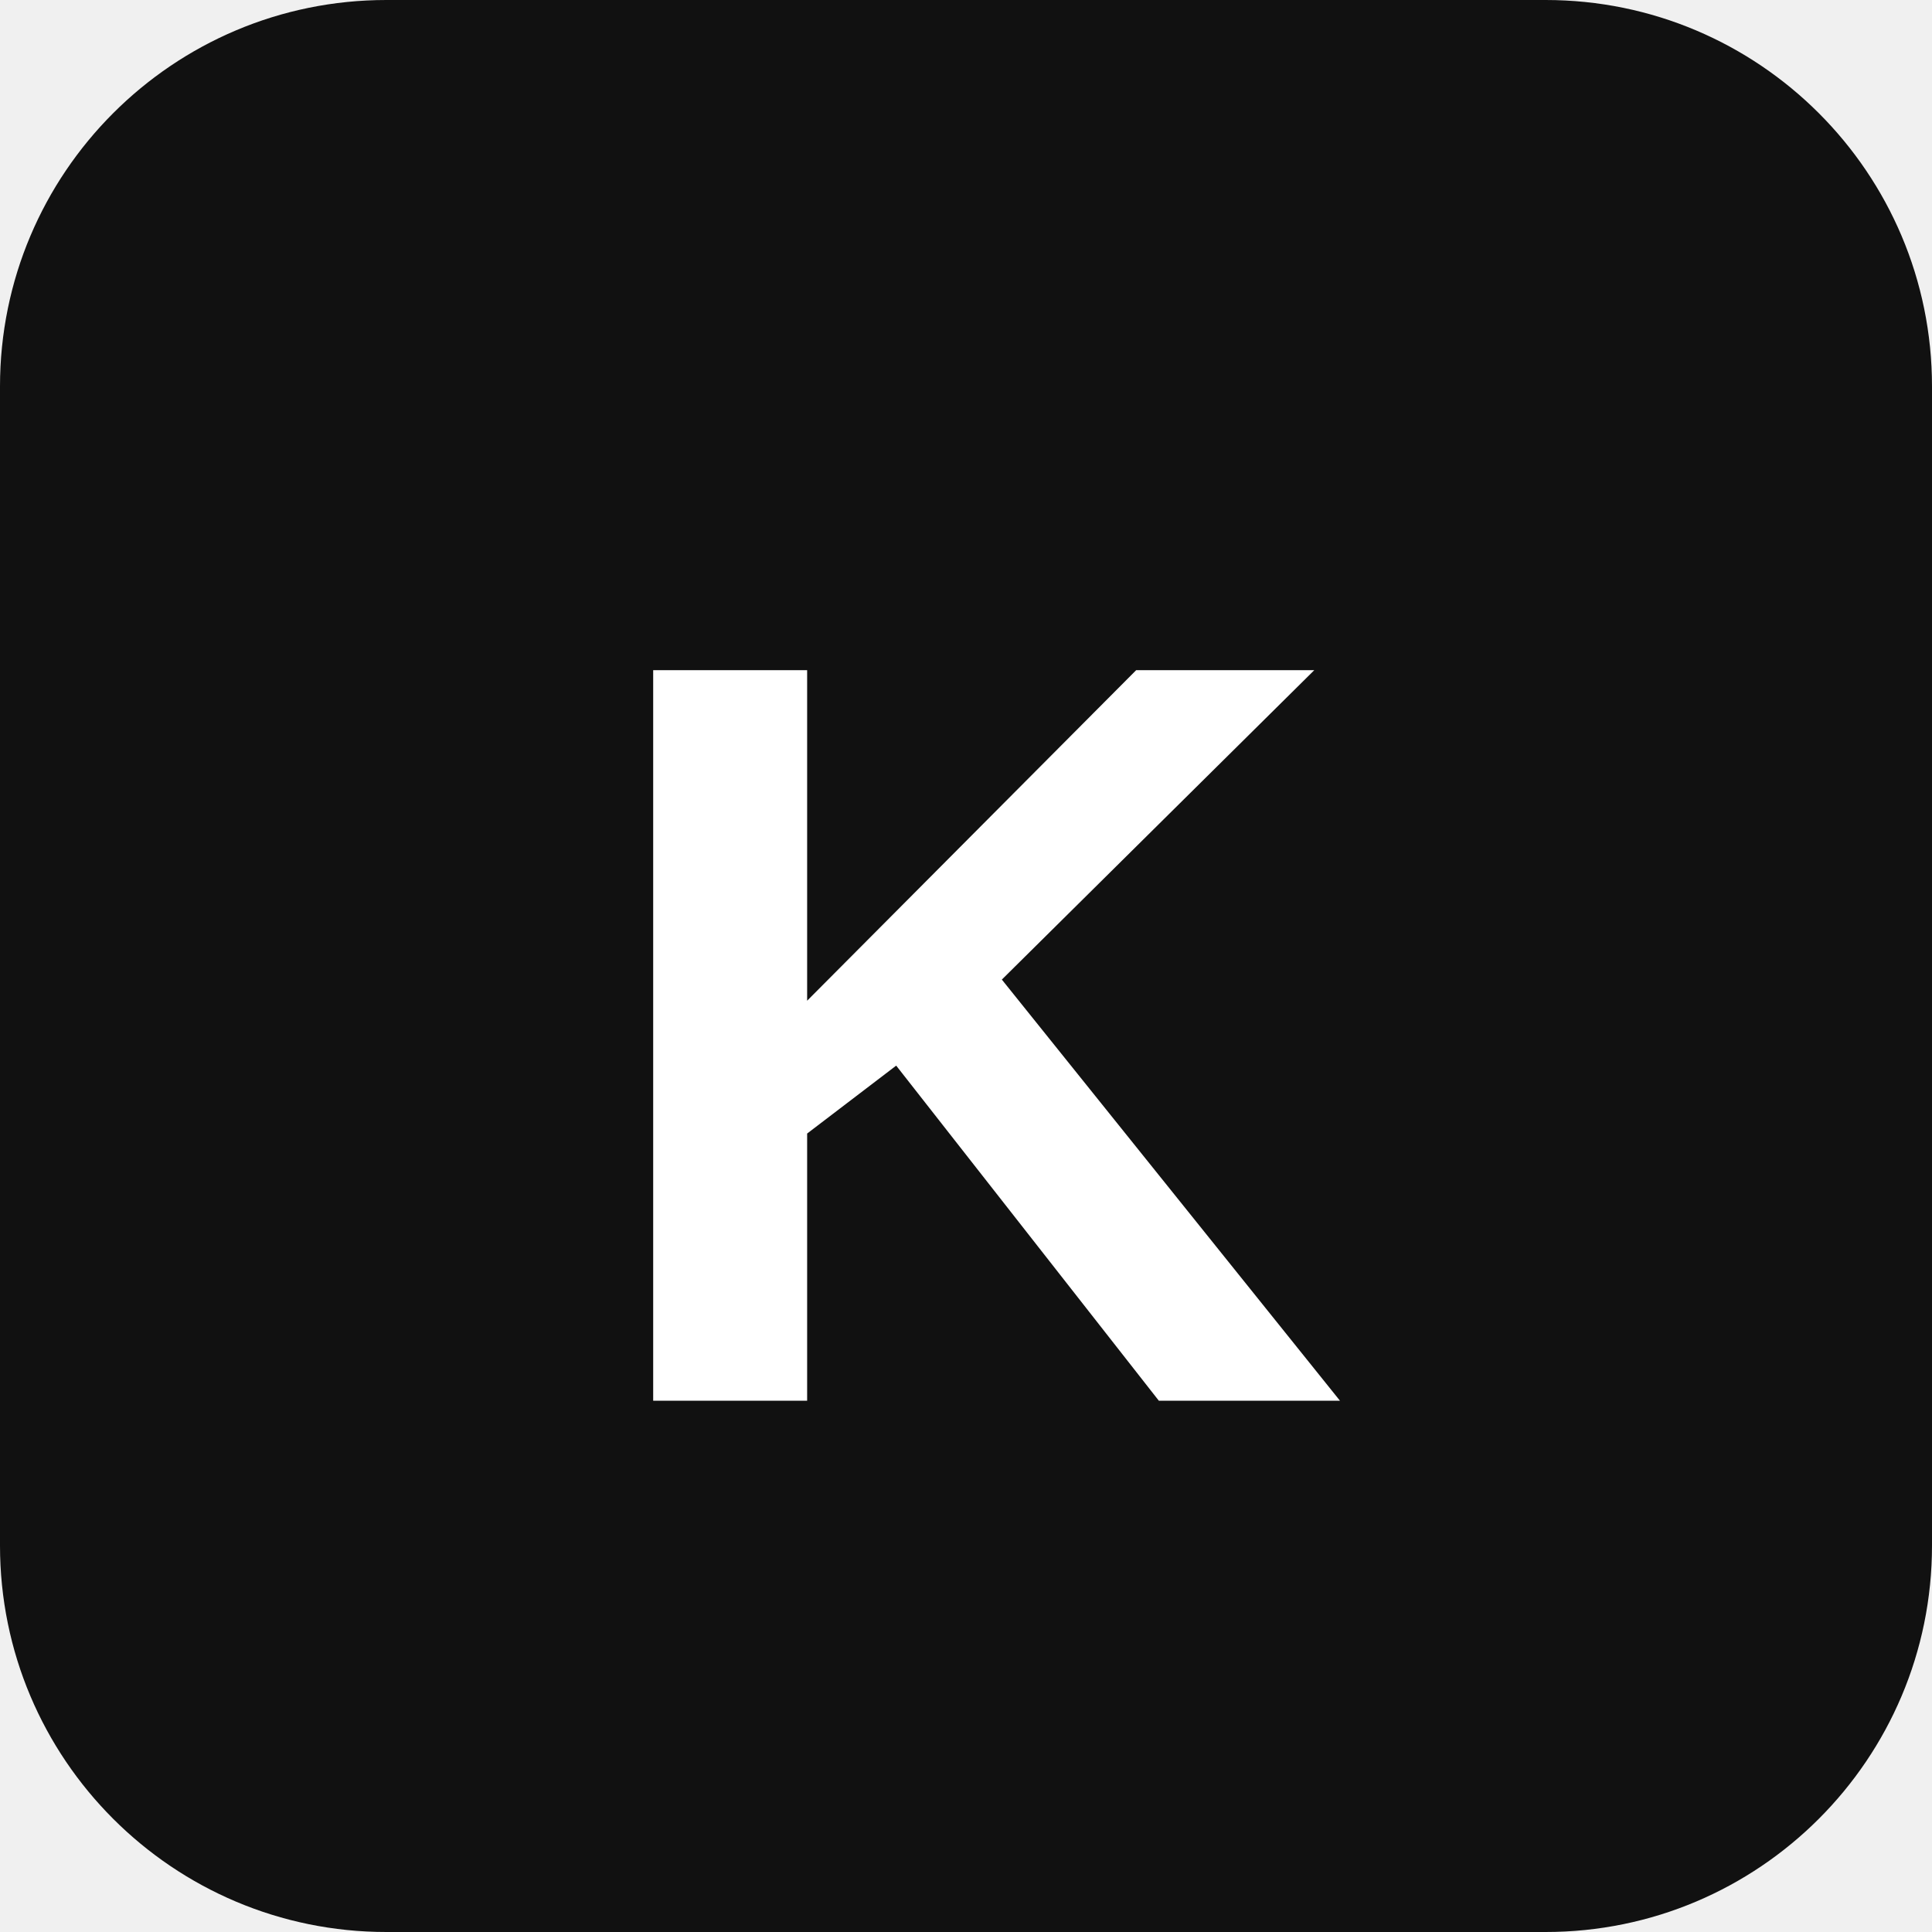
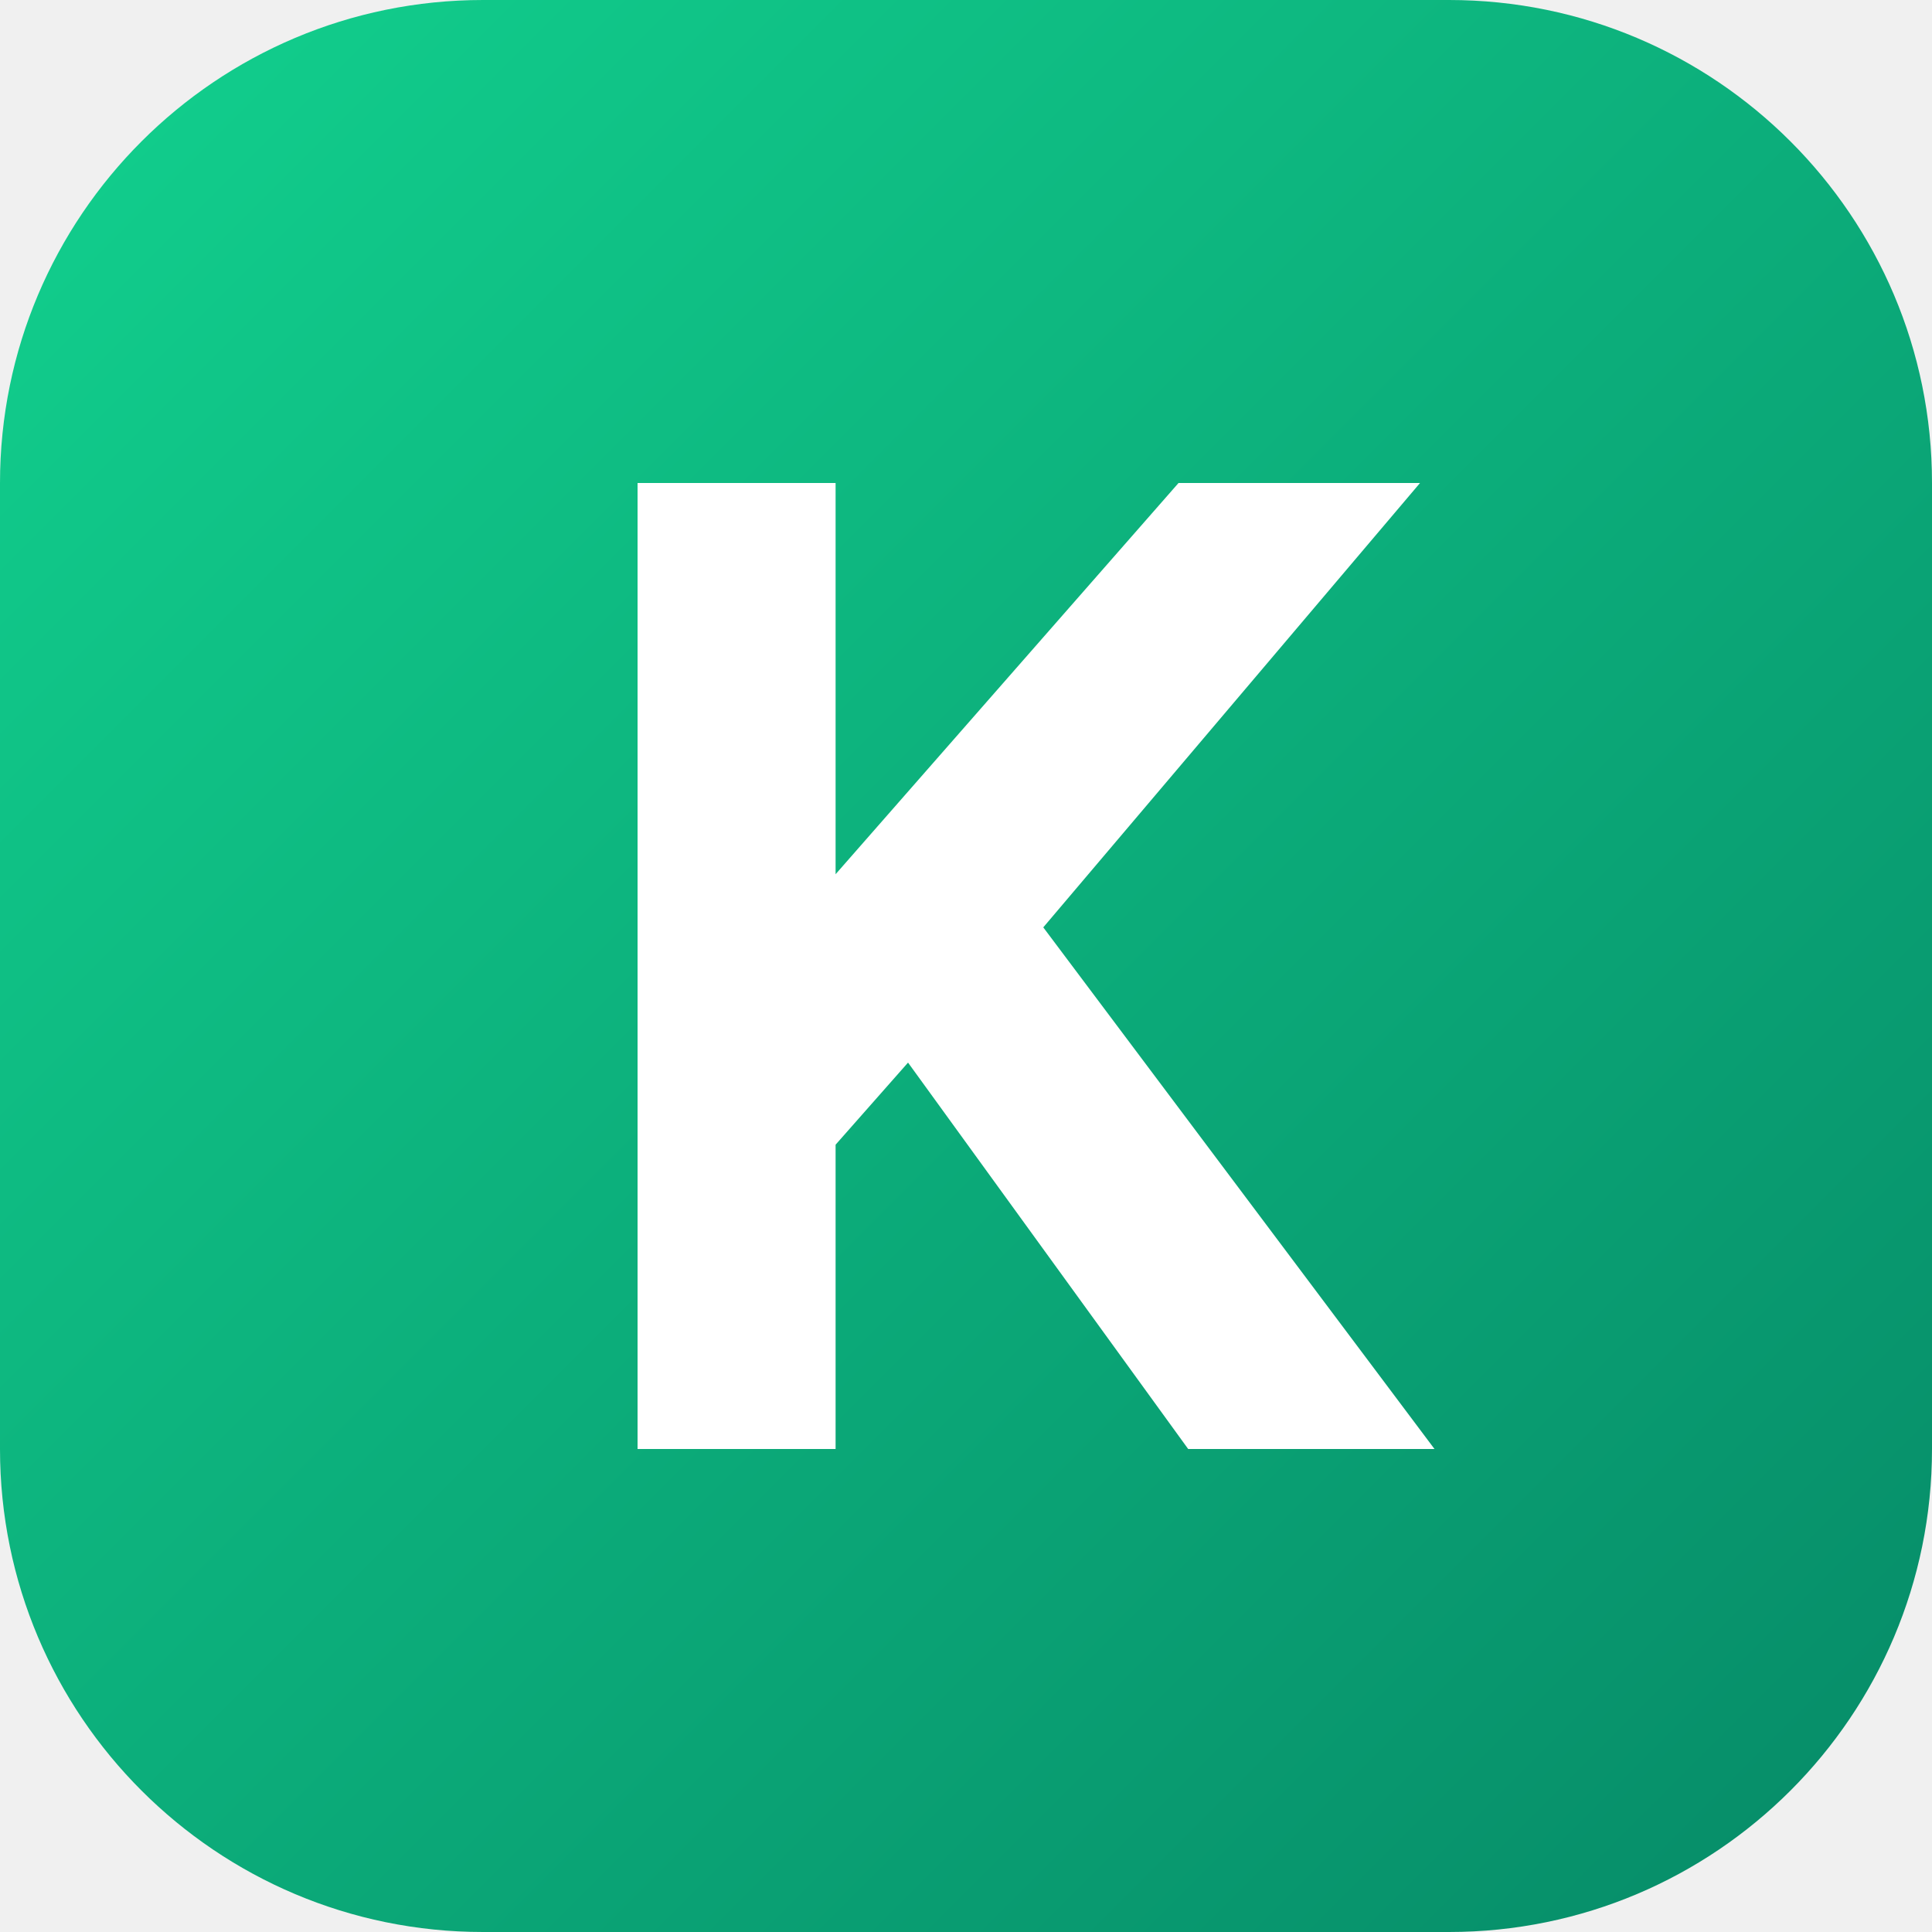
- <svg xmlns="http://www.w3.org/2000/svg" viewBox="0 0 20 20" width="20" height="20" role="img" aria-hidden="true">
-   <rect width="20" height="20" rx="4" fill="#111111" />
-   <text x="10" y="14.5" text-anchor="middle" font-family="Arial, sans-serif" font-size="11" font-weight="700" fill="#FFFFFF">K</text>
+ <svg xmlns="http://www.w3.org/2000/svg" viewBox="0 0 20 20" width="20" height="20" role="img" aria-label="Kalshi">
+   <defs>
+     <linearGradient id="ks-g" x1="0" y1="0" x2="20" y2="20" gradientUnits="userSpaceOnUse">
+       <stop offset="0" stop-color="#12D18E" />
+       <stop offset="1" stop-color="#068A67" />
+     </linearGradient>
+   </defs>
+   <rect width="20" height="20" rx="5" fill="url(#ks-g)" />
+   <path d="M6.6 5h2.05v4.05L12.2 5h2.5l-3.9 4.6 4.05 5.4h-2.55l-2.9-4.0-0.75 0.85V15H6.6V5Z" fill="#FFFFFF" />
</svg>
